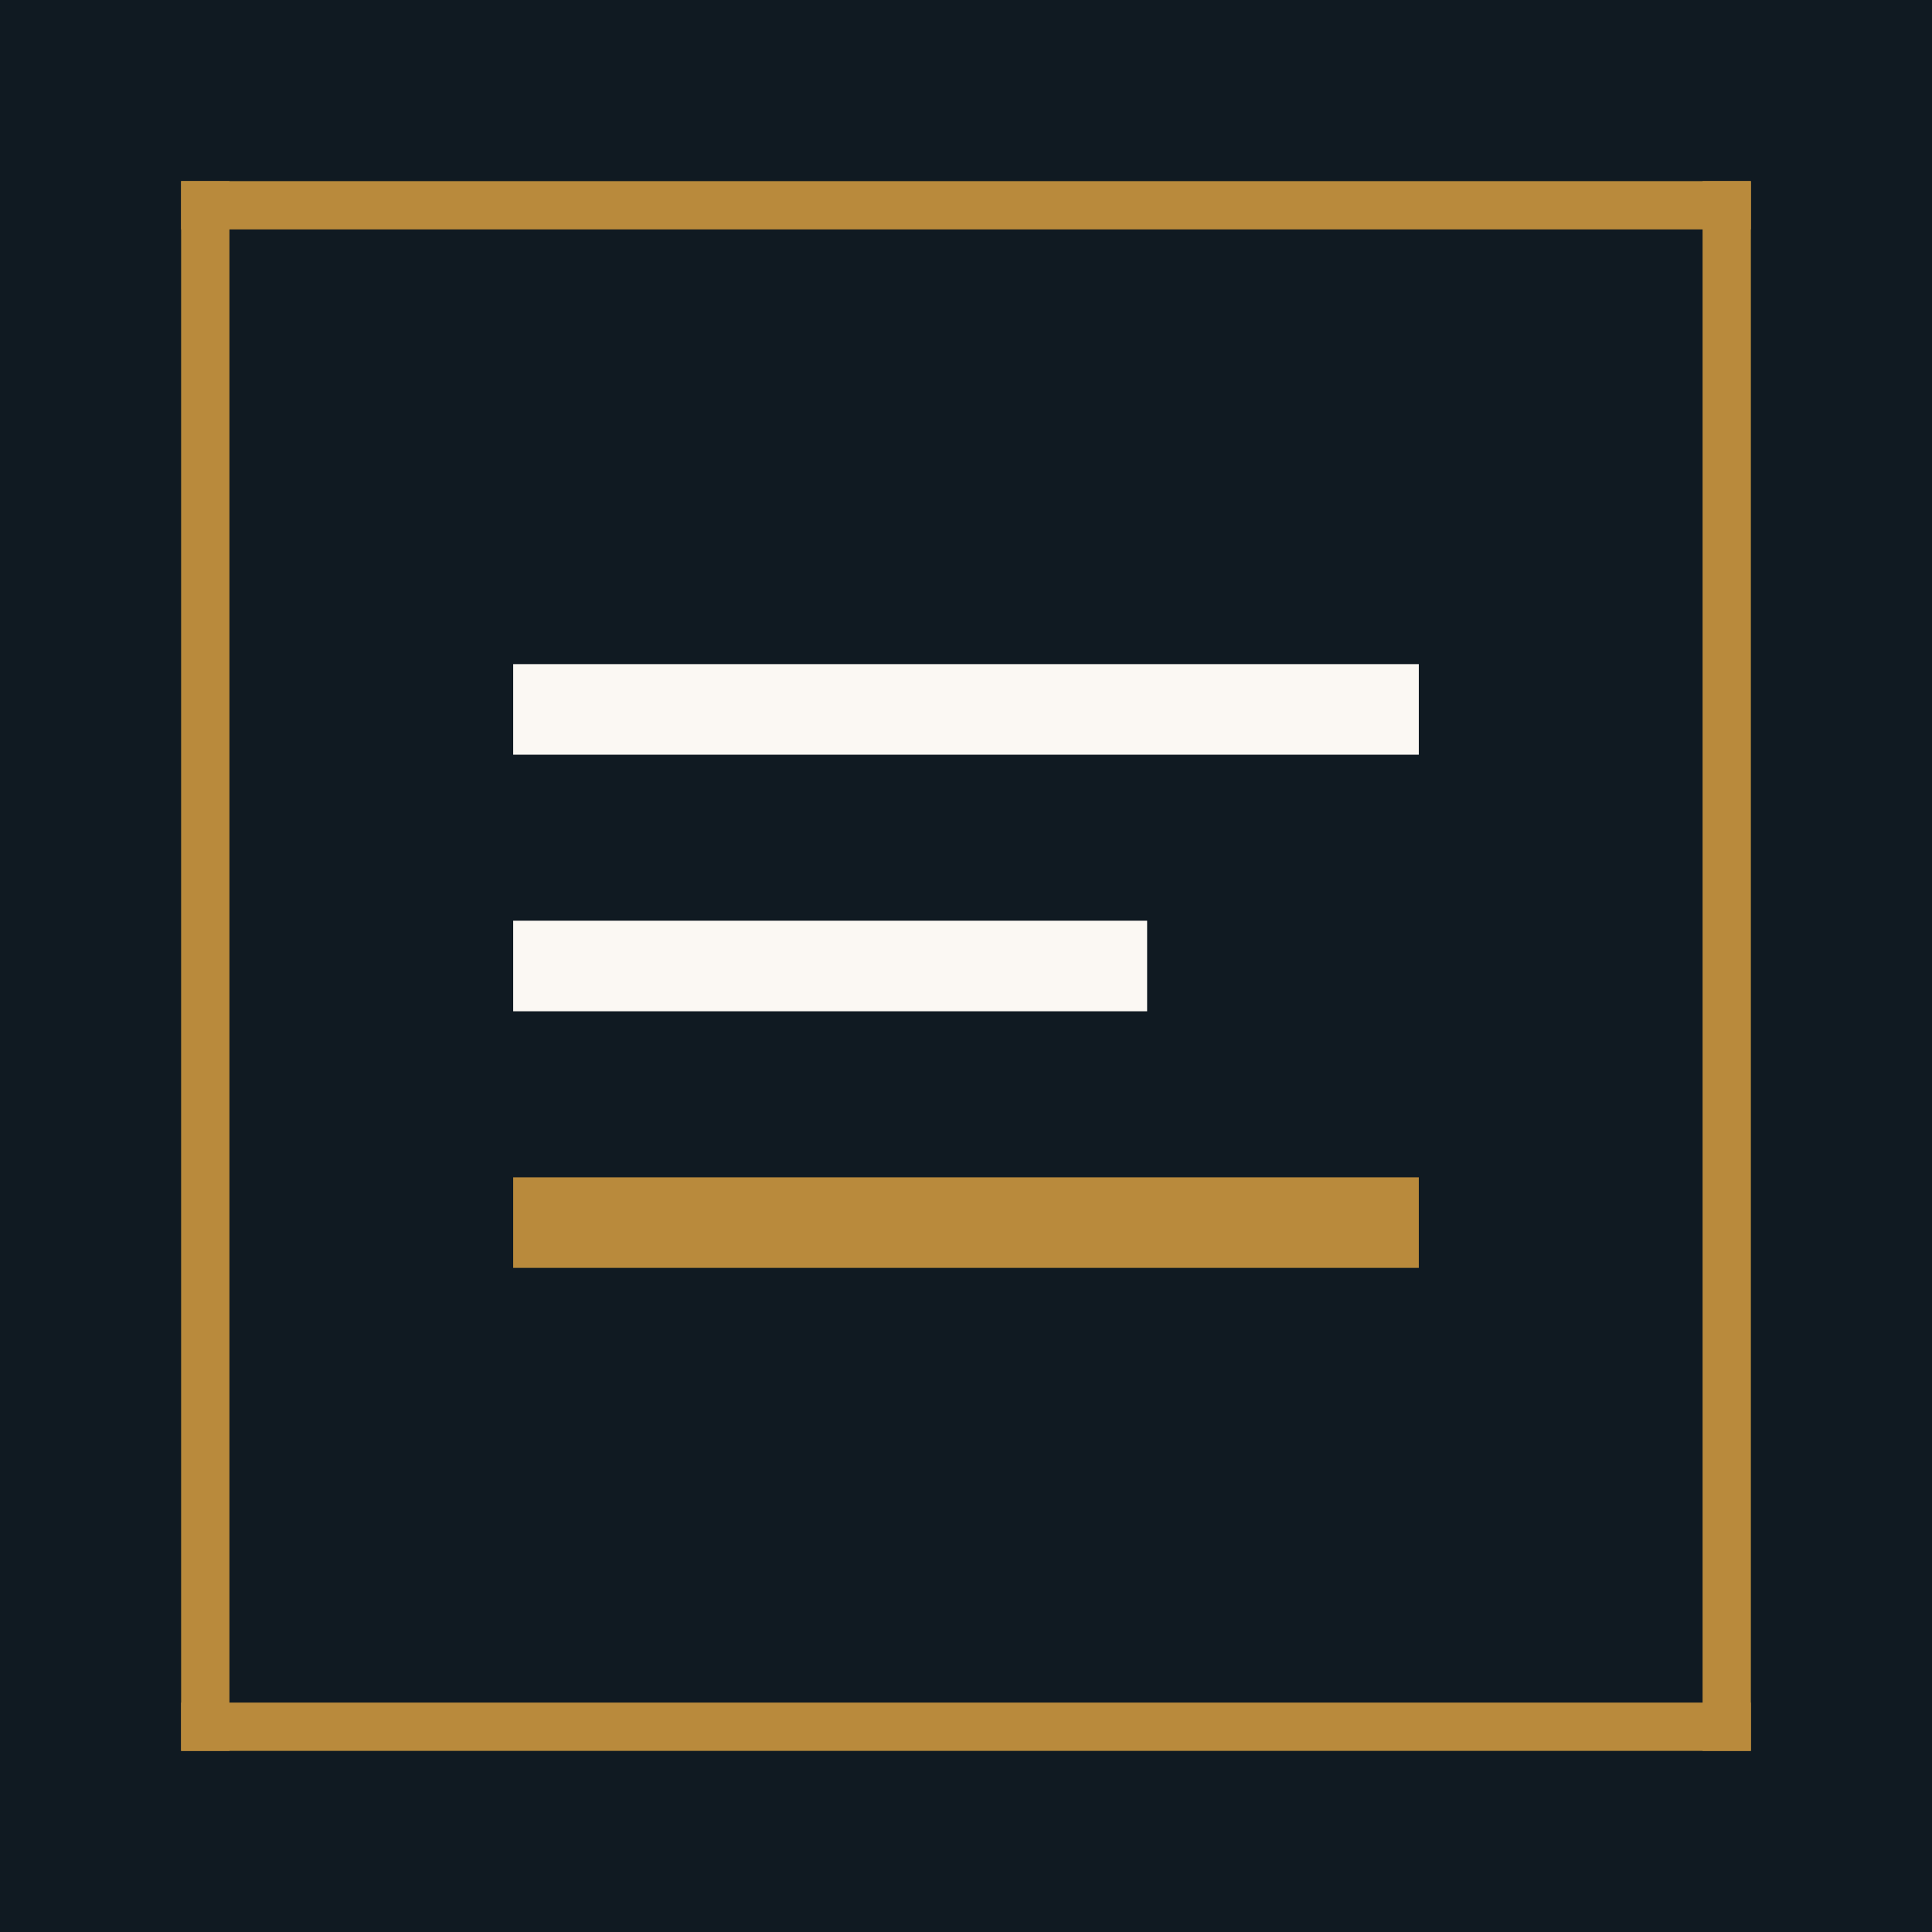
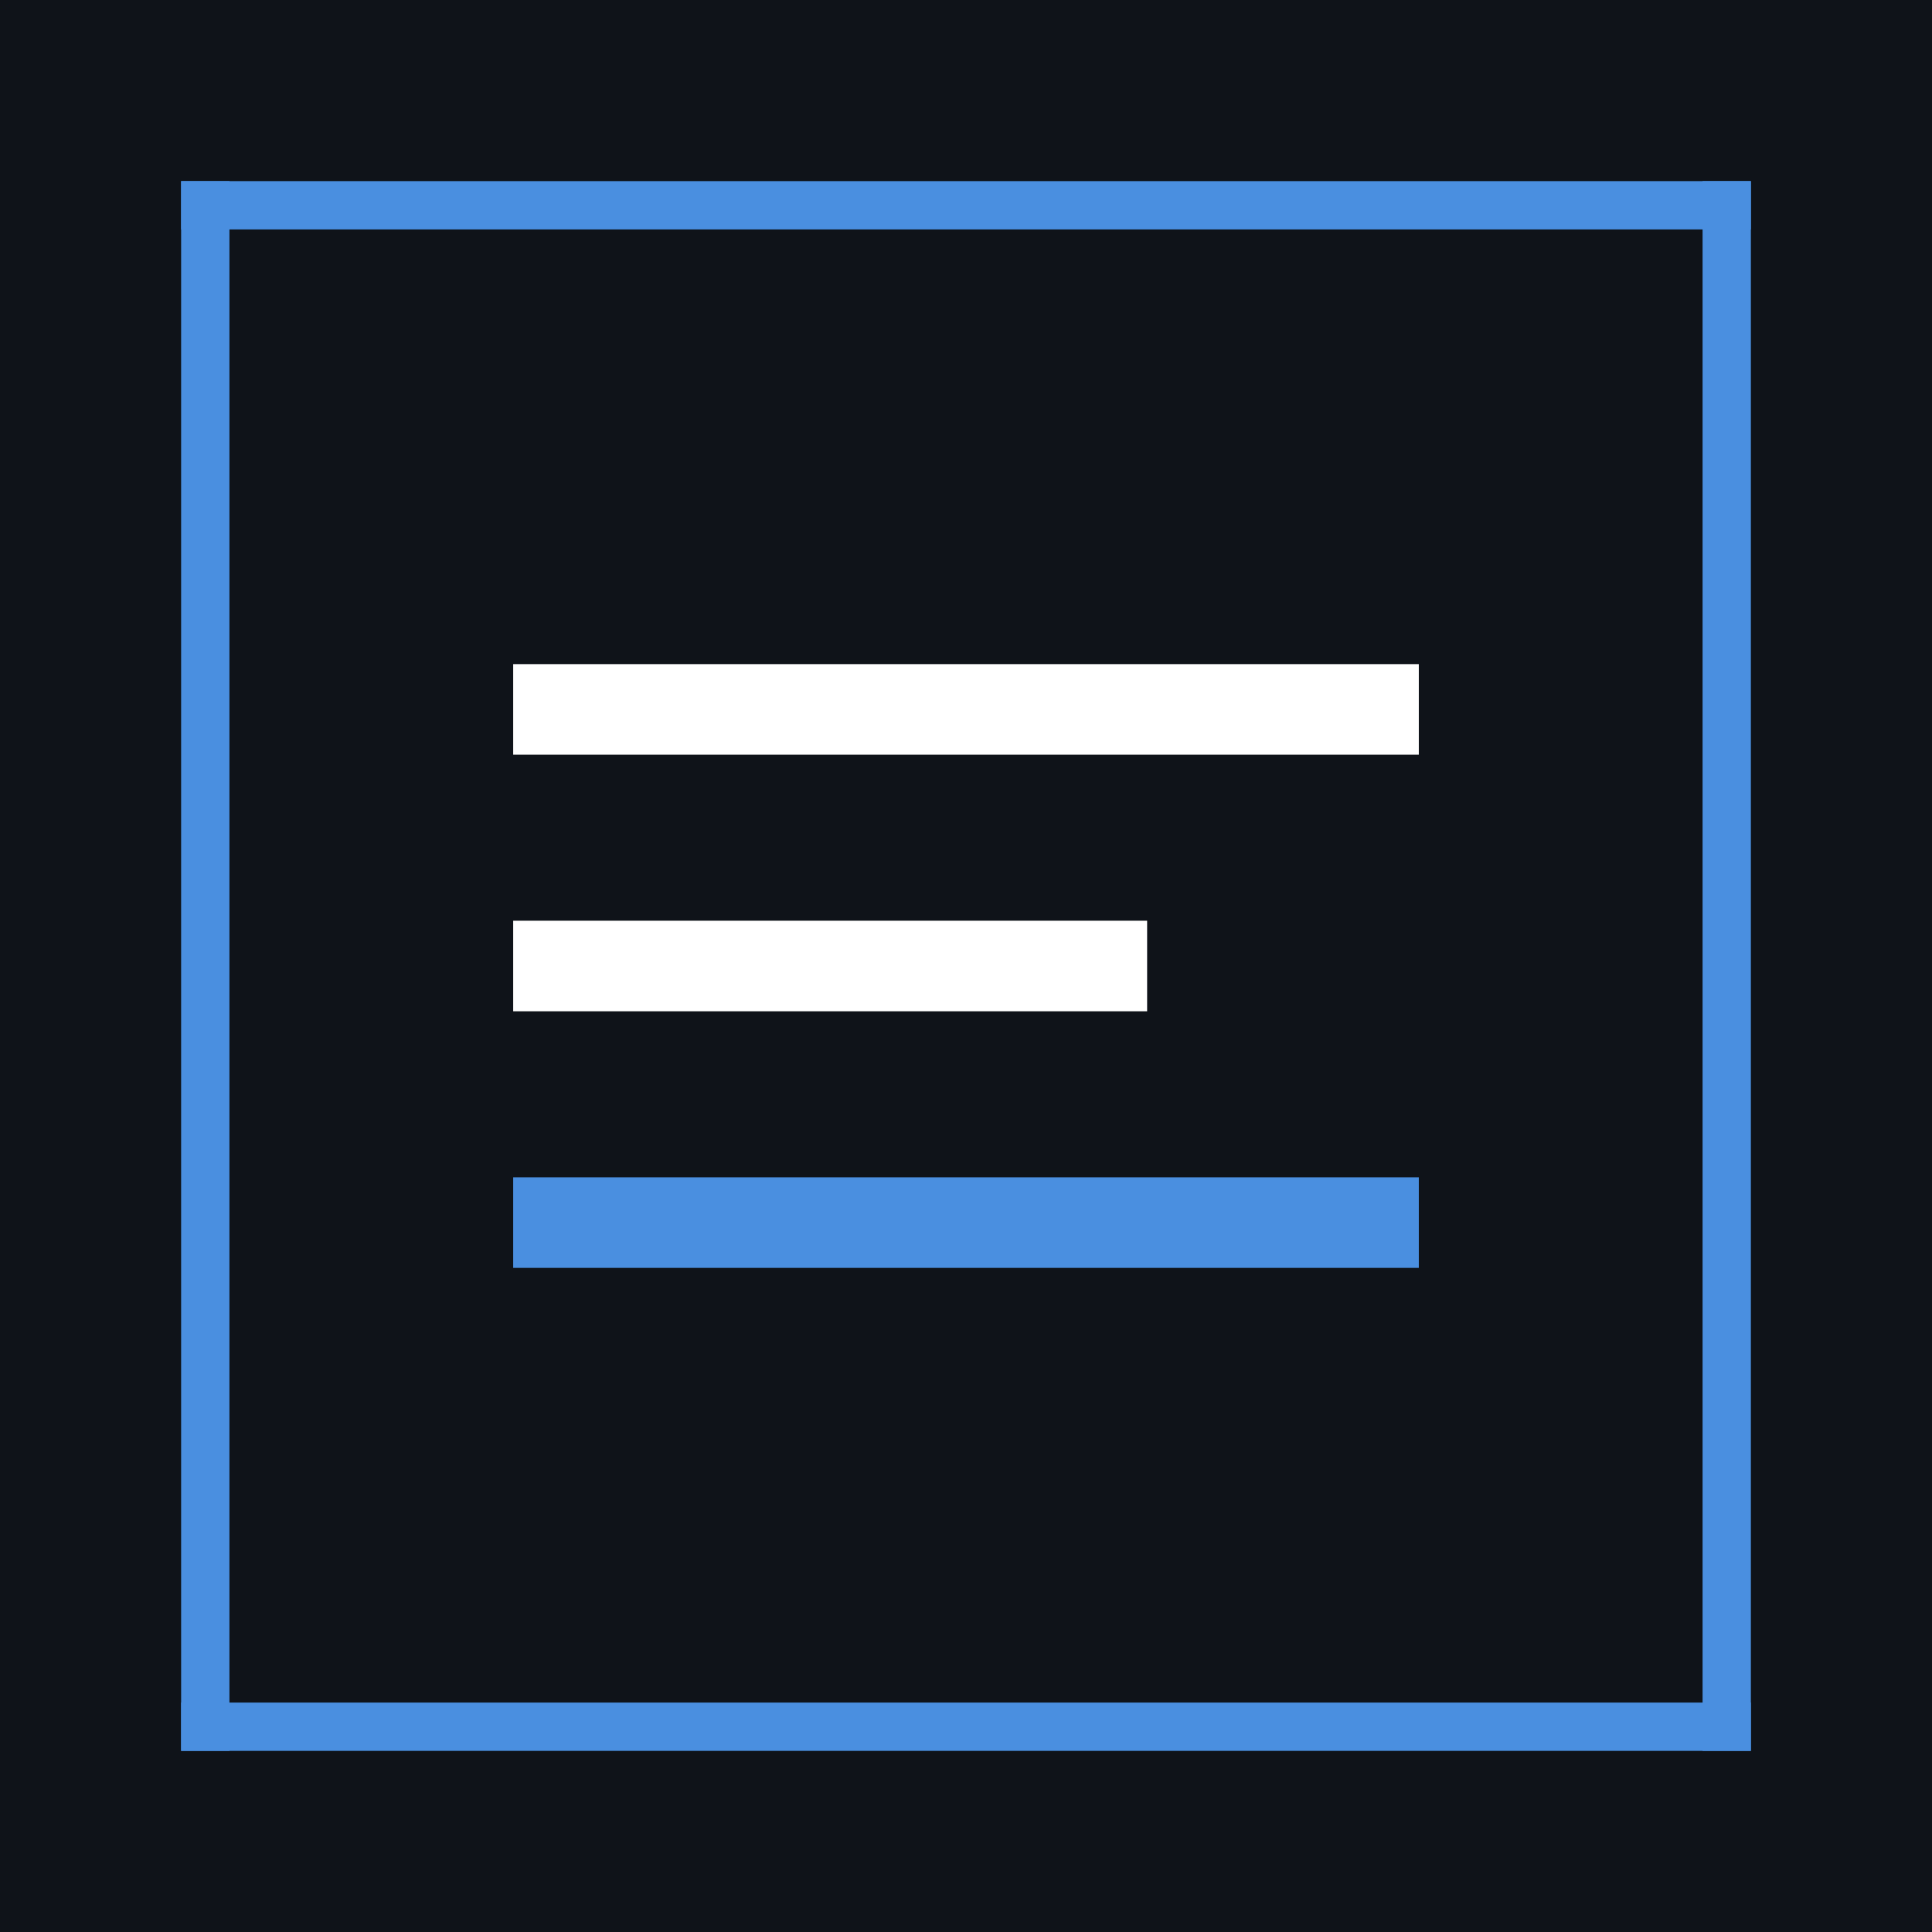
<svg xmlns="http://www.w3.org/2000/svg" viewBox="0 0 64 64" role="img" aria-label="Claims Consultant">
-   <rect width="64" height="64" fill="#101a22" />
-   <rect x="6" y="6" width="52" height="1.6" fill="#b98a3c" />
-   <rect x="6" y="56.4" width="52" height="1.6" fill="#b98a3c" />
-   <rect x="6" y="6" width="1.6" height="52" fill="#b98a3c" />
-   <rect x="56.4" y="6" width="1.6" height="52" fill="#b98a3c" />
-   <rect x="17" y="22" width="30" height="3" fill="#fbf8f3" />
-   <rect x="17" y="30.5" width="21" height="3" fill="#fbf8f3" />
-   <rect x="17" y="39" width="30" height="3" fill="#b98a3c" />
+   <rect width="64" height="64" fill="#0f1319" />
+   <rect x="6" y="6" width="52" height="1.6" fill="#4a8fe0" />
+   <rect x="6" y="56.4" width="52" height="1.6" fill="#4a8fe0" />
+   <rect x="6" y="6" width="1.6" height="52" fill="#4a8fe0" />
+   <rect x="56.4" y="6" width="1.6" height="52" fill="#4a8fe0" />
+   <rect x="17" y="22" width="30" height="3" fill="#ffffff" />
+   <rect x="17" y="30.5" width="21" height="3" fill="#ffffff" />
+   <rect x="17" y="39" width="30" height="3" fill="#4a8fe0" />
</svg>
